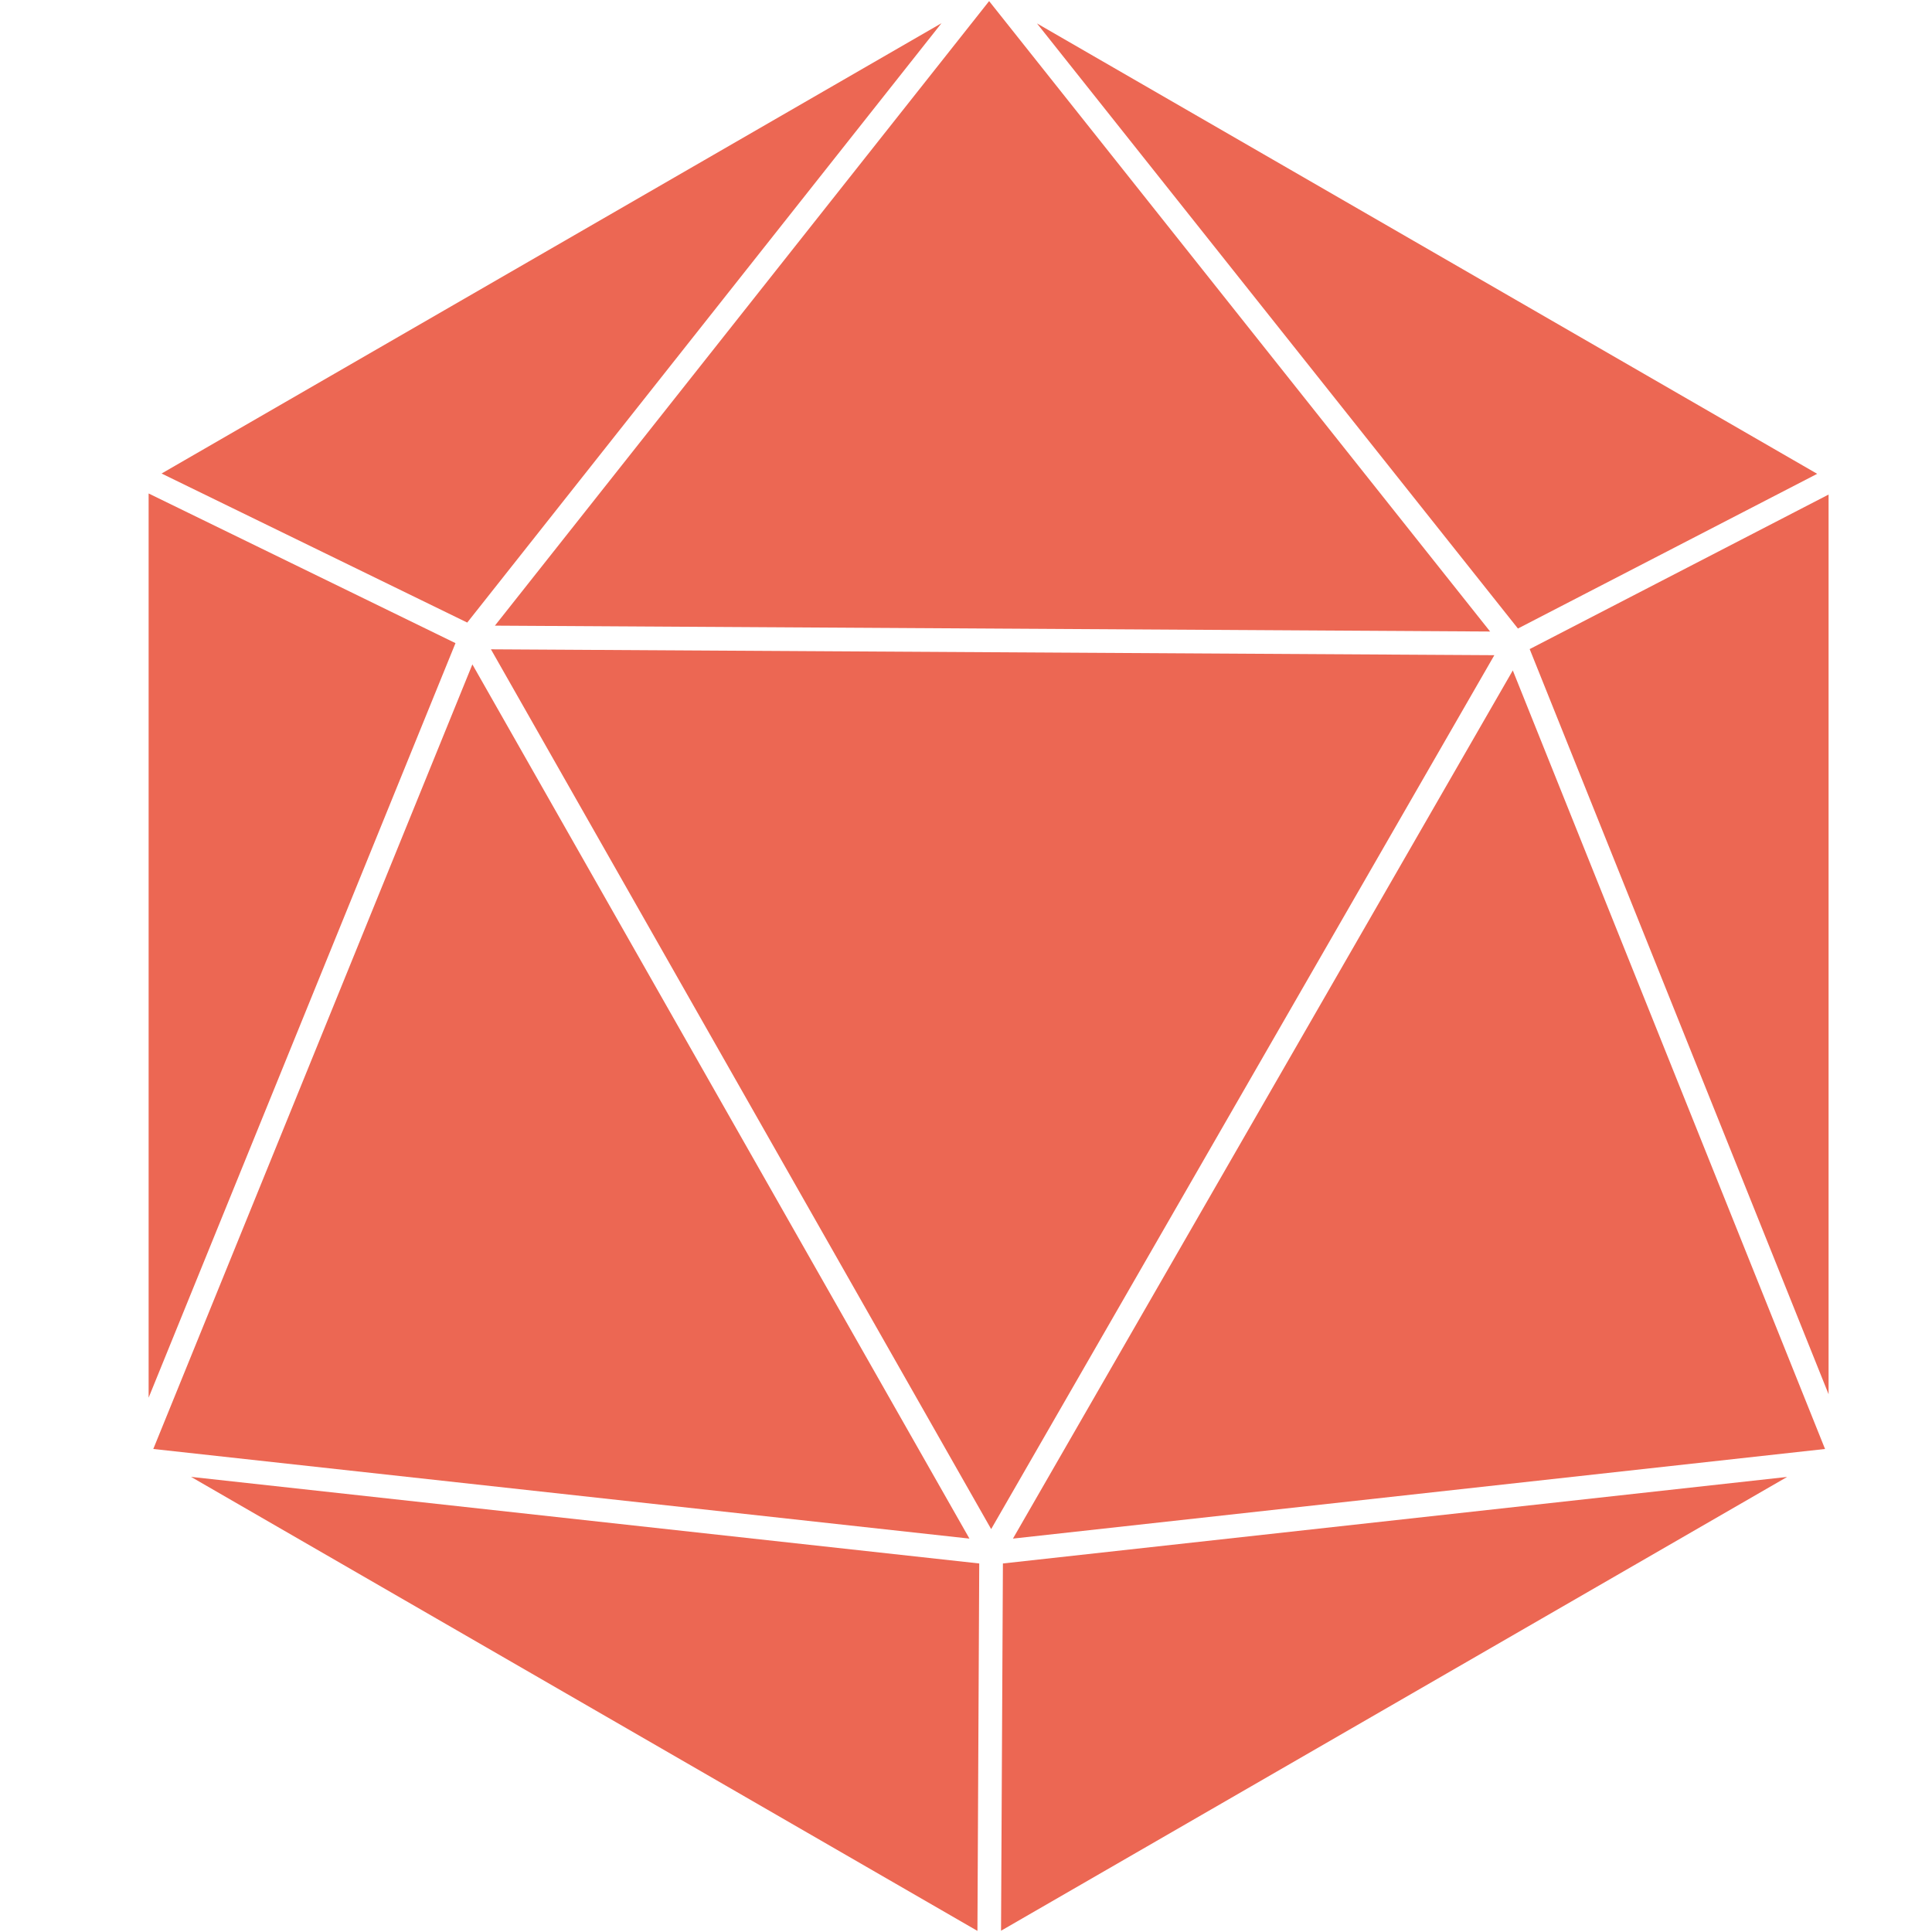
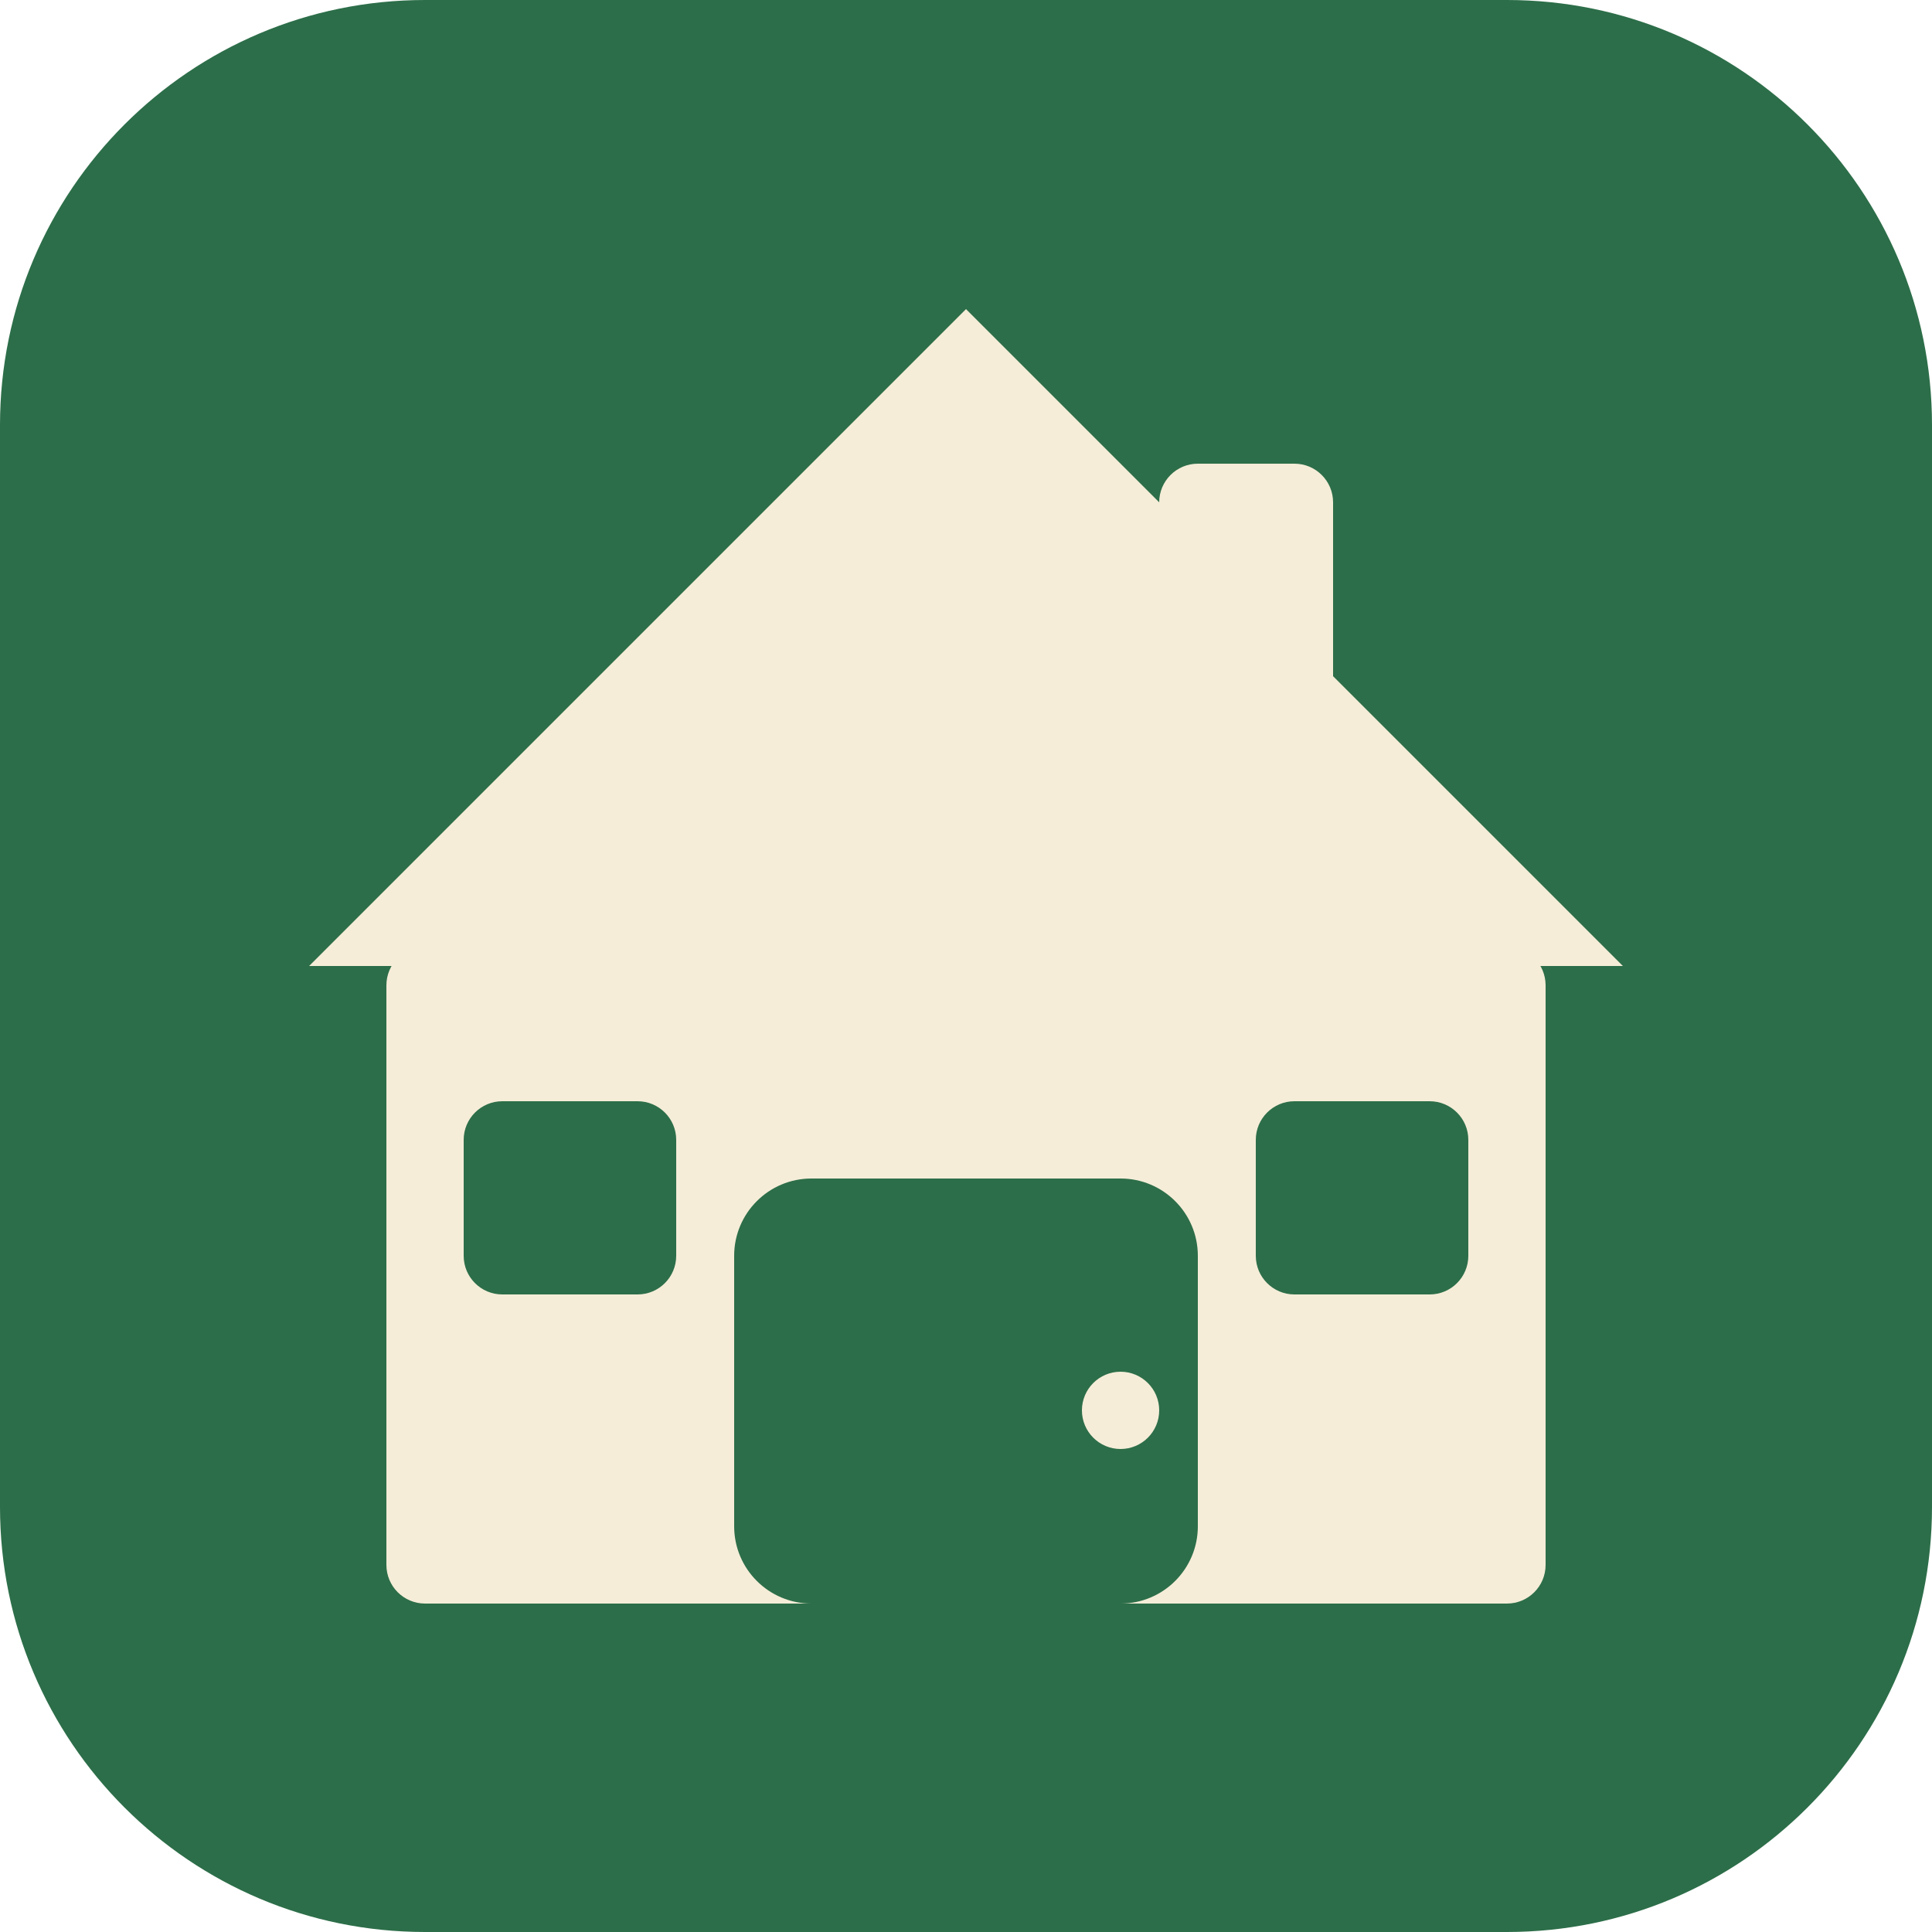
- <svg xmlns="http://www.w3.org/2000/svg" width="500" zoomAndPan="magnify" viewBox="0 0 375 375" height="500" preserveAspectRatio="xMidYMid meet" version="1.0">
-   <defs>
-     <clipPath id="cb78c1facb">
-       <path d="M 296 95 L 354.926 95 L 354.926 272 L 296 272 Z M 296 95 " clip-rule="nonzero" />
-     </clipPath>
-     <clipPath id="a293203cb4">
-       <path d="M 28.848 95 L 89 95 L 89 272 L 28.848 272 Z M 28.848 95 " clip-rule="nonzero" />
-     </clipPath>
-     <clipPath id="e3ce46087c">
-       <path d="M 196 130 L 354.926 130 L 354.926 299 L 196 299 Z M 196 130 " clip-rule="nonzero" />
-     </clipPath>
-   </defs>
-   <path fill="#ec6753" d="M 294.629 121.996 L 201.277 4.547 L 352.715 91.969 Z M 294.629 121.996 " fill-opacity="1" fill-rule="nonzero" />
-   <path fill="#ec6753" d="M 194.301 374.754 L 194.664 303.469 L 346.879 286.672 Z M 194.301 374.754 " fill-opacity="1" fill-rule="nonzero" />
-   <g clip-path="url(#cb78c1facb)">
-     <path fill="#ec6753" d="M 355.203 271.309 L 296.91 125.988 L 355.203 95.848 Z M 355.203 271.309 " fill-opacity="1" fill-rule="nonzero" />
-   </g>
-   <path fill="#ec6753" d="M 190.07 303.469 L 189.719 374.785 L 37.082 286.66 Z M 190.07 303.469 " fill-opacity="1" fill-rule="nonzero" />
-   <path fill="#ec6753" d="M 90.691 120.84 L 31.363 91.91 L 182.742 4.504 Z M 90.691 120.84 " fill-opacity="1" fill-rule="nonzero" />
-   <g clip-path="url(#a293203cb4)">
-     <path fill="#ec6753" d="M 28.773 95.746 L 88.41 124.832 L 28.773 271.473 Z M 28.773 95.746 " fill-opacity="1" fill-rule="nonzero" />
-   </g>
-   <path fill="#ec6753" d="M 95.289 126.031 L 290.051 127.172 L 192.383 296.797 Z M 95.289 126.031 " fill-opacity="1" fill-rule="nonzero" />
-   <path fill="#ec6753" d="M 289.23 122.578 L 96.062 121.438 L 191.988 0.215 Z M 289.23 122.578 " fill-opacity="1" fill-rule="nonzero" />
-   <path fill="#ec6753" d="M 91.688 128.957 L 188.168 298.641 L 29.754 281.246 Z M 91.688 128.957 " fill-opacity="1" fill-rule="nonzero" />
-   <g clip-path="url(#e3ce46087c)">
-     <path fill="#ec6753" d="M 293.633 130.129 L 354.238 281.246 L 196.613 298.641 Z M 293.633 130.129 " fill-opacity="1" fill-rule="nonzero" />
-   </g>
+ <svg xmlns="http://www.w3.org/2000/svg" viewBox="0 0 100 100">
+   <rect width="100" height="100" rx="22" fill="#2C6E49" />
+   <rect x="60" y="24" width="9" height="16" rx="2" fill="#F5EDD8" />
+   <polygon points="50,16 84,50 16,50" fill="#F5EDD8" />
+   <rect x="20" y="49" width="60" height="34" rx="2" fill="#F5EDD8" />
+   <rect x="38" y="61" width="24" height="22" rx="4" fill="#2C6E49" />
+   <circle cx="58" cy="73" r="2" fill="#F5EDD8" />
+   <rect x="24" y="57" width="11" height="10" rx="2" fill="#2C6E49" />
+   <rect x="65" y="57" width="11" height="10" rx="2" fill="#2C6E49" />
</svg>
